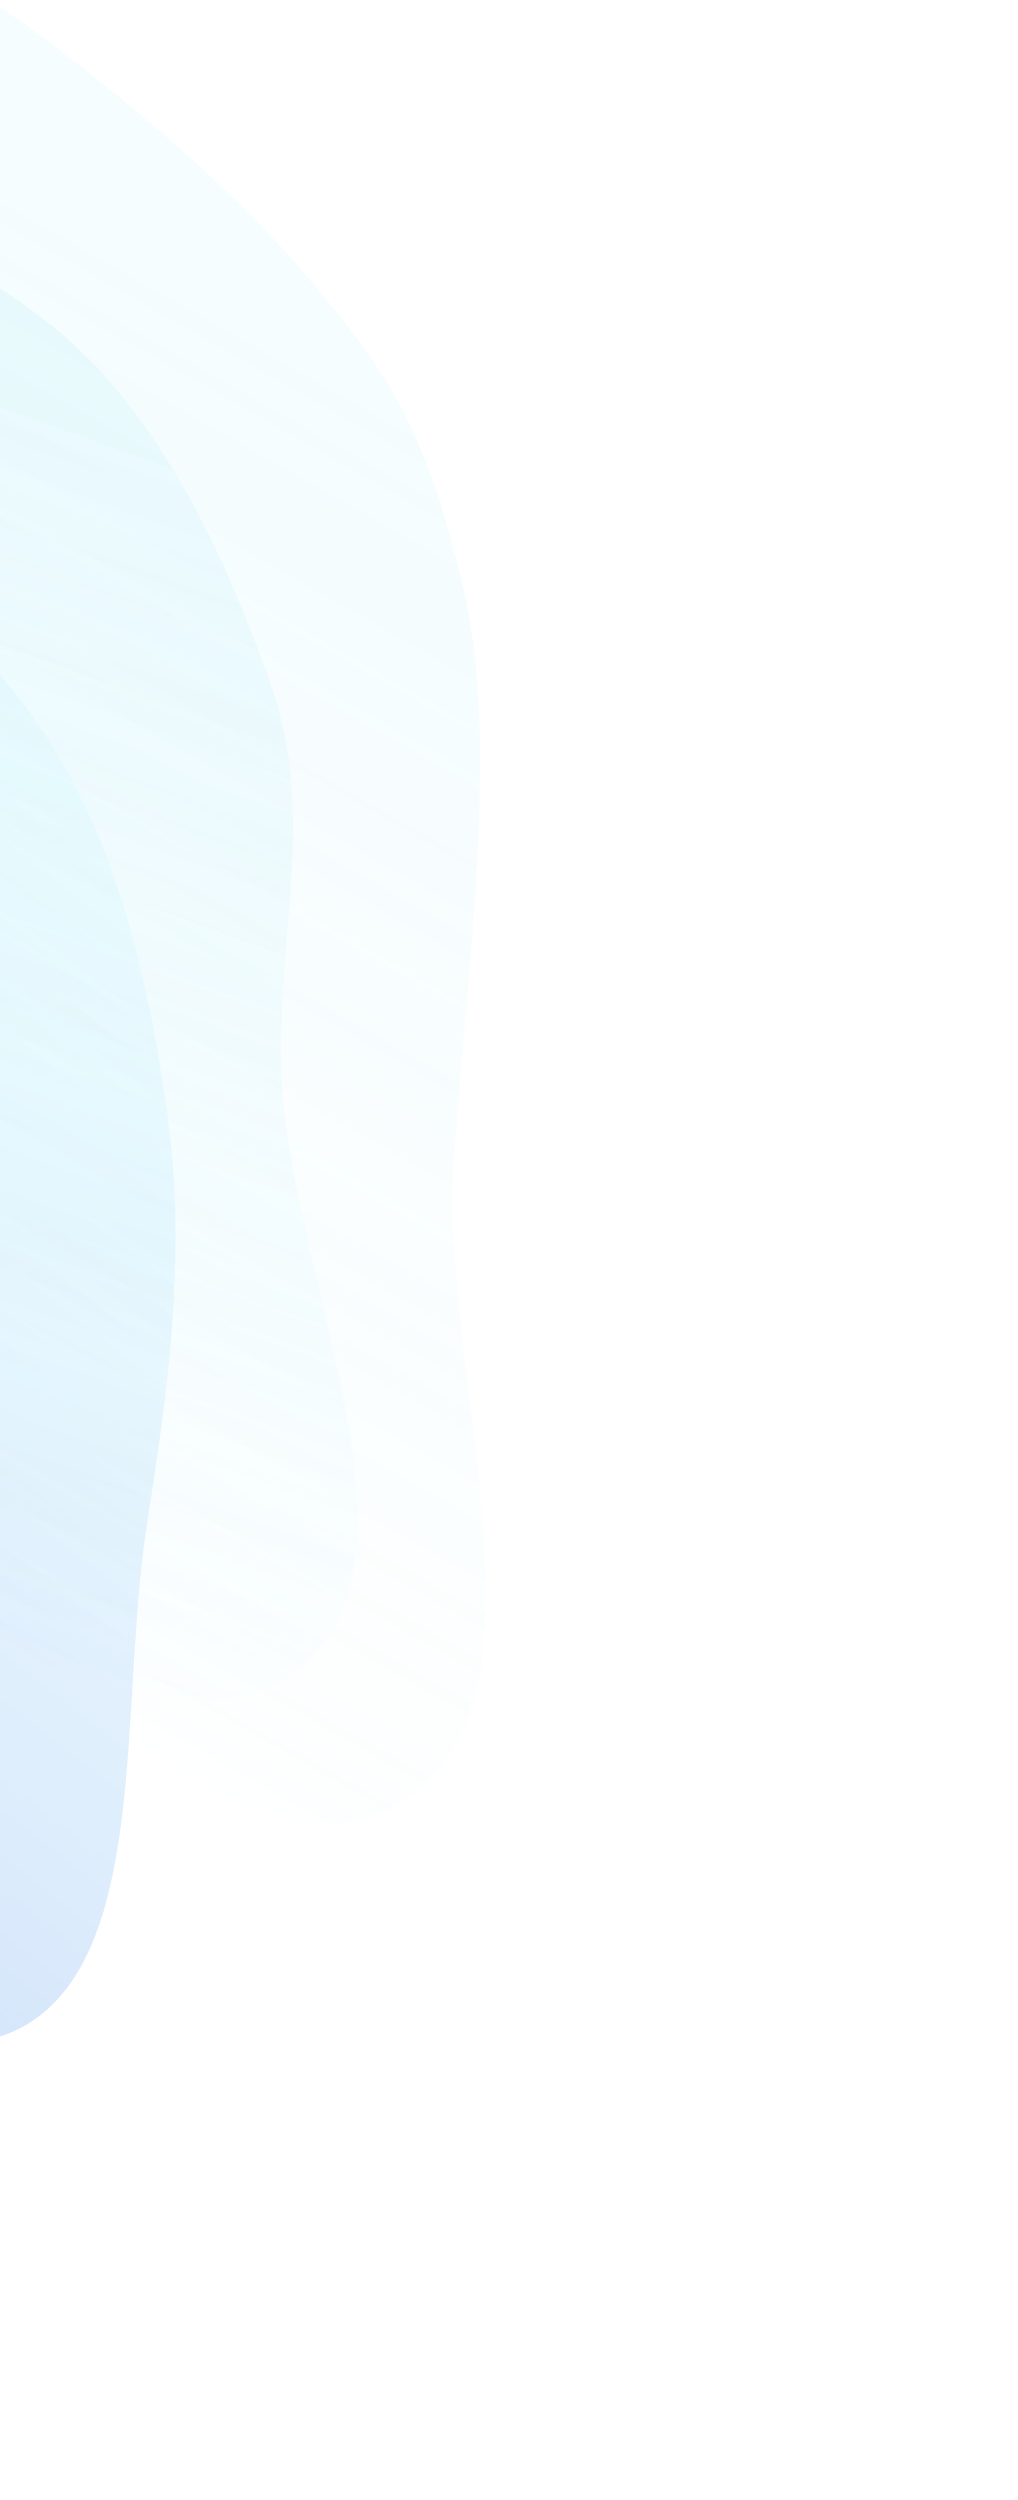
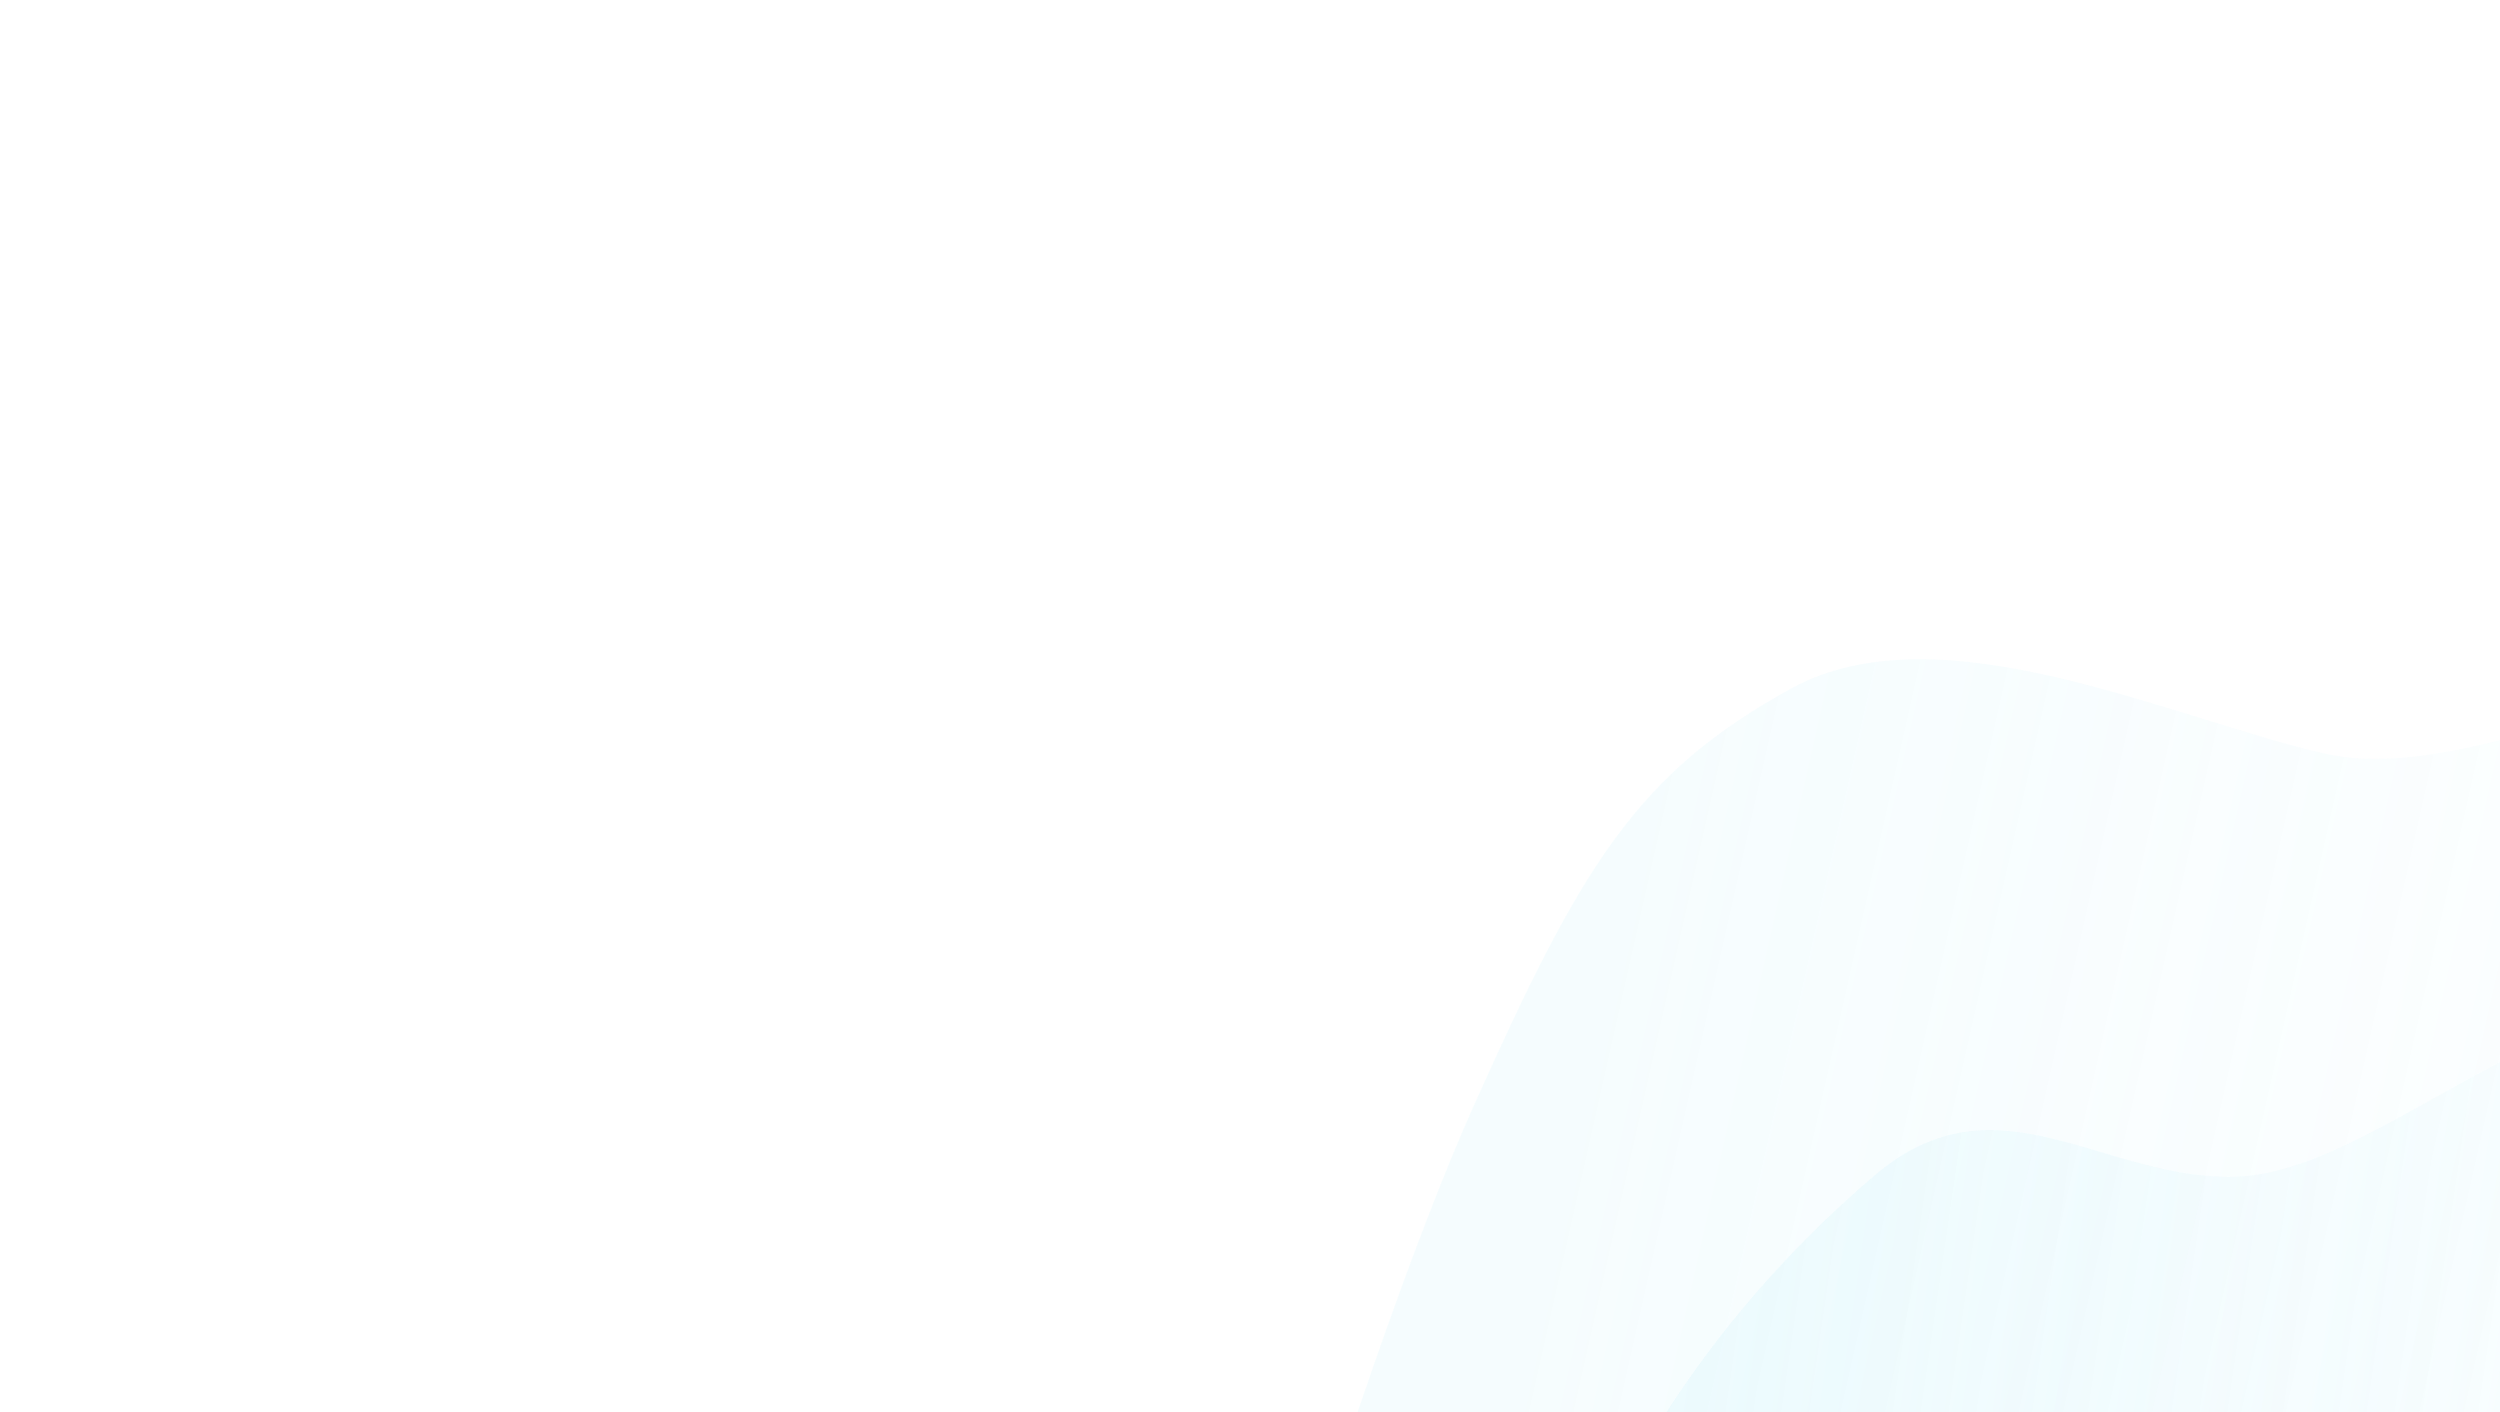
- <svg xmlns="http://www.w3.org/2000/svg" width="350" height="860" viewBox="0 0 350 860" fill="none">
-   <g opacity="0.8">
-     <path fill-rule="evenodd" clip-rule="evenodd" d="M-81.79 -40.042C-34.25 -31.067 62.214 45.611 98.972 87.487C133.132 126.401 146.346 146.375 159.649 203.471C172.408 258.235 159.321 344.28 156.062 401.142C151.886 474.013 190.414 576.912 144.342 615.42C96.948 655.032 38.17 583.275 -16.421 563.7C-52.711 550.688 -87.24 540.994 -121.494 520.1C-164.116 494.102 -223.481 485.983 -239.919 427.375C-256.333 368.849 -202.849 317.576 -195.468 256.348C-186.384 180.988 -230.488 88.698 -192.316 32.498C-155.347 -21.929 -136.792 -50.425 -81.79 -40.042Z" fill="url(#paint0_linear_1_430)" fill-opacity="0.3" />
-     <path fill-rule="evenodd" clip-rule="evenodd" d="M-98.213 72.082C-56.104 72.166 -14.45 84.407 21.294 114.953C54.511 143.34 76.462 188.03 93.219 235.678C109.293 281.379 94.576 321.602 96.927 371.743C99.94 436.002 145.318 527.069 108.811 568.173C71.255 610.458 13.664 557.428 -35.536 549.245C-68.242 543.804 -99.116 540.973 -130.772 528.325C-170.161 512.588 -222.464 515.176 -242.081 466.721C-261.672 418.333 -219.89 364.883 -219.059 310.259C-218.036 243.029 -264.754 169.693 -236.72 114.44C-209.57 60.93 -146.933 71.985 -98.213 72.082Z" fill="url(#paint1_linear_1_430)" fill-opacity="0.4" />
-     <path opacity="0.4" fill-rule="evenodd" clip-rule="evenodd" d="M-88.629 170.849C-49.635 185.12 -13.356 210.402 13.997 250.5C39.416 287.763 51.326 336.202 57.867 385.604C64.141 432.987 57.688 478.694 50.414 525.531C41.09 585.554 51.195 670.74 9.626 696.178C-33.135 722.346 -76.489 654.238 -120.523 630.137C-149.795 614.117 -177.862 601.11 -204.803 578.825C-238.325 551.095 -287.264 535.843 -296.302 484.735C-305.328 433.697 -256.547 398.701 -245.479 348.822C-231.856 287.432 -261.309 204.342 -224.922 163.054C-189.683 123.07 -133.743 154.336 -88.629 170.849Z" fill="url(#paint2_linear_1_430)" fill-opacity="0.6" />
+ <svg xmlns="http://www.w3.org/2000/svg" width="926" height="523" viewBox="0 0 926 523" fill="none">
+   <g opacity="0.7">
+     <path fill-rule="evenodd" clip-rule="evenodd" d="M413.5 885.504C423.766 758.506 503.045 505.09 545.905 409.451C585.736 320.572 606.063 286.553 663.5 255.009C718.591 224.755 804.248 266.193 861 279.105C933.73 295.652 1037.64 199.727 1074.88 326.258C1113.19 456.419 1039.85 608.999 1018.8 754.157C1004.8 850.651 994.171 942.658 972.353 1033.11C945.203 1145.66 935.469 1304.47 876.435 1344.32C817.484 1384.11 767.688 1236.75 706.683 1212.44C631.599 1182.54 538.141 1294.21 483.002 1187.6C429.602 1084.35 401.623 1032.44 413.5 885.504Z" fill="url(#paint0_linear_1_339)" fill-opacity="0.3" />
+     <path fill-rule="evenodd" clip-rule="evenodd" d="M525.135 937.809C526.366 824.743 539.737 713.788 571.246 620.045C600.527 532.927 645.799 477.254 693.886 435.743C740.008 395.926 779.814 438.388 830.001 435.743C894.318 432.355 986.588 317.17 1026.68 418.209C1067.93 522.147 1013.35 672.911 1003.83 804.427C997.499 891.85 993.827 974.548 980.322 1058.63C963.517 1163.24 964.68 1303.87 915.708 1353.01C866.804 1402.07 814.513 1285.97 759.932 1279.74C692.754 1272.07 618.173 1392.15 563.704 1312.83C510.953 1236.01 523.711 1068.63 525.135 937.809Z" fill="url(#paint1_linear_1_339)" fill-opacity="0.4" />
+     <path fill-rule="evenodd" clip-rule="evenodd" d="M624.126 919.301C639.454 815.639 665.715 720.071 706.543 649.557C744.485 584.029 793.23 555.593 842.792 541.643C890.329 528.265 935.843 548.936 982.464 571.897C1042.21 601.325 1127.64 580.426 1151.94 693.909C1176.93 810.645 1107.67 922.076 1082.38 1038.56C1065.56 1115.98 1051.8 1190.4 1028.79 1261.11C1000.15 1349.09 983.573 1479.39 932.238 1499.92C880.973 1520.42 847.319 1386.87 797.76 1353.5C736.764 1312.43 652.903 1385.44 612.621 1284.71C573.612 1187.16 606.391 1039.23 624.126 919.301Z" fill="url(#paint2_linear_1_339)" fill-opacity="0.6" />
  </g>
  <defs>
-     <linearGradient id="paint0_linear_1_430" x1="-180.687" y1="534.041" x2="64.351" y2="101.829" gradientUnits="userSpaceOnUse">
+     <linearGradient id="paint0_linear_1_339" x1="984.675" y1="1193.08" x2="432.248" y2="1068.96" gradientUnits="userSpaceOnUse">
      <stop stop-color="#9EE6F7" stop-opacity="0" />
      <stop offset="1" stop-color="#9EE6F7" stop-opacity="0.46" />
    </linearGradient>
-     <linearGradient id="paint1_linear_1_430" x1="-191.283" y1="546.344" x2="-38.305" y2="121.941" gradientUnits="userSpaceOnUse">
+     <linearGradient id="paint1_linear_1_339" x1="996.685" y1="1222.43" x2="522.283" y2="1153.28" gradientUnits="userSpaceOnUse">
      <stop stop-color="#9EE6F7" stop-opacity="0" />
      <stop offset="1" stop-color="#9EE6F7" stop-opacity="0.46" />
    </linearGradient>
-     <linearGradient id="paint2_linear_1_430" x1="-264.255" y1="574.973" x2="-16.719" y2="256.916" gradientUnits="userSpaceOnUse">
+     <linearGradient id="paint2_linear_1_339" x1="1023.32" y1="1420.47" x2="546.136" y2="1274.27" gradientUnits="userSpaceOnUse">
      <stop stop-color="#005AE2" />
      <stop offset="1" stop-color="#73E6FF" stop-opacity="0.38" />
    </linearGradient>
  </defs>
</svg>
